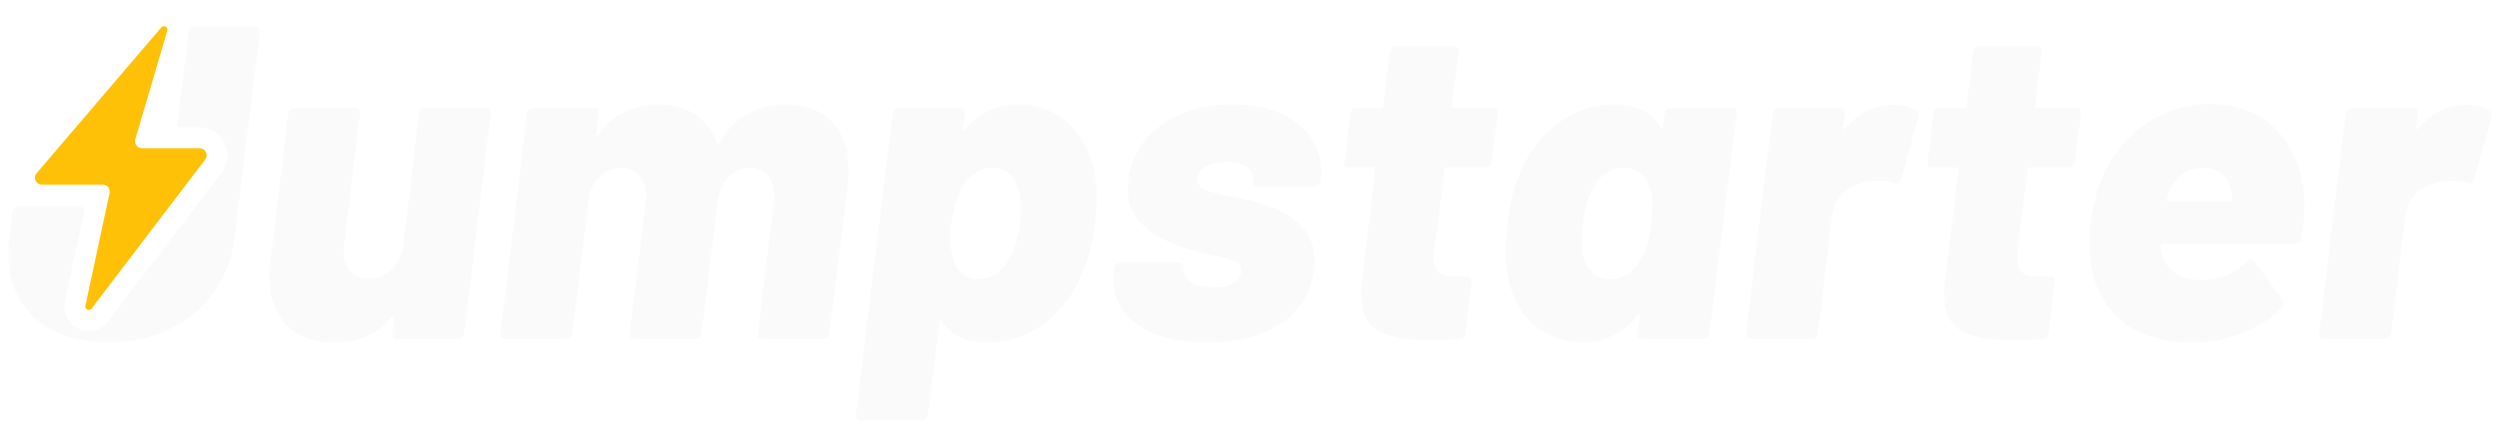
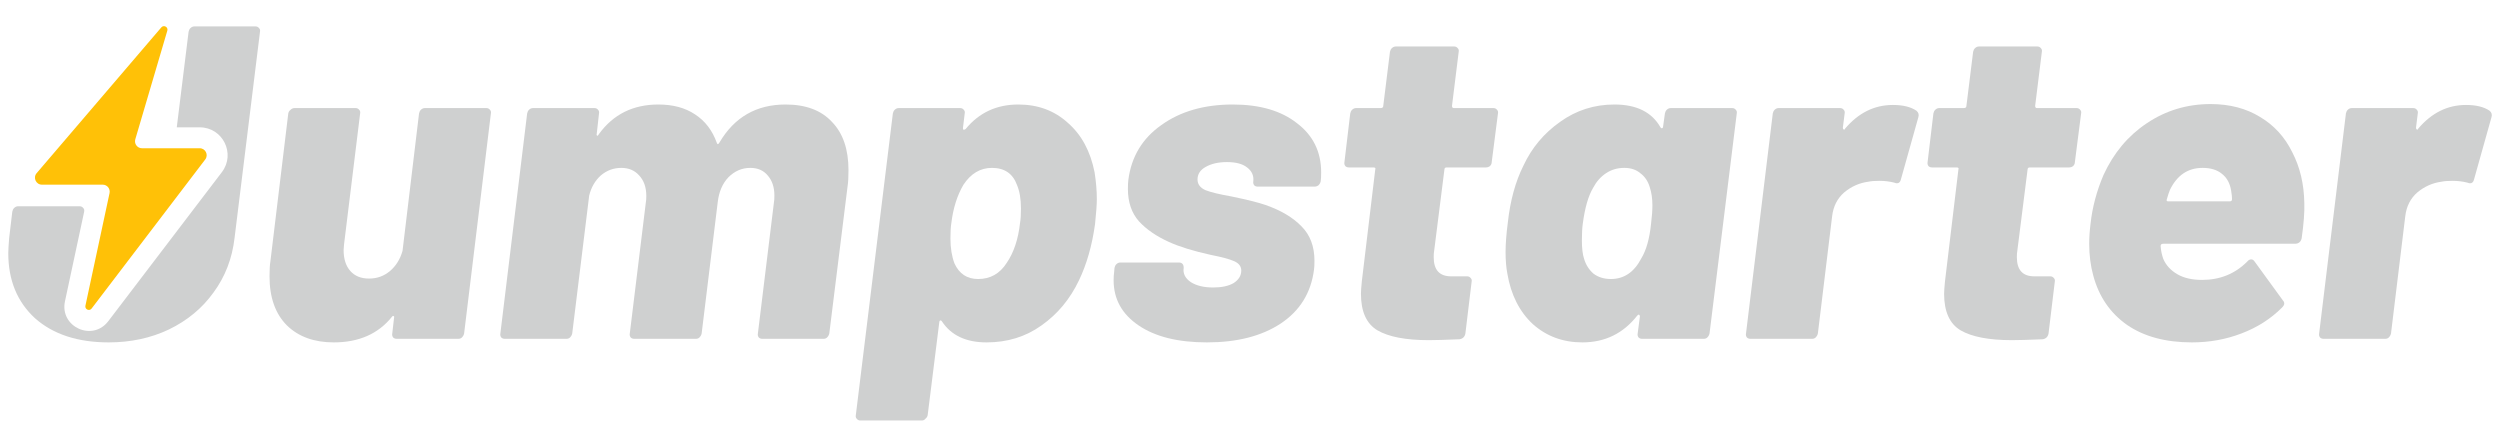
<svg xmlns="http://www.w3.org/2000/svg" width="2868" height="512" viewBox="0 0 2868 512" fill="none">
-   <path d="M2828.97 120.405C2840.58 120.405 2849.62 122.624 2856.11 127.061C2858.5 129.109 2859.18 131.669 2858.16 134.741L2838.19 205.909C2837.16 210.005 2834.6 211.2 2830.51 209.493C2825.05 208.128 2819.41 207.445 2813.61 207.445C2808.15 207.445 2803.88 207.787 2800.81 208.469C2790.57 209.835 2781.36 213.931 2773.16 220.757C2765.31 227.584 2760.71 236.629 2759.34 247.893L2742.96 382.549C2742.61 384.256 2741.76 385.792 2740.4 387.157C2739.37 388.181 2738.01 388.693 2736.3 388.693H2665.64C2663.94 388.693 2662.57 388.181 2661.55 387.157C2660.52 385.792 2660.18 384.256 2660.52 382.549L2691.24 130.133C2691.59 128.427 2692.27 127.061 2693.29 126.037C2694.66 124.672 2696.19 123.989 2697.9 123.989H2768.56C2770.26 123.989 2771.63 124.672 2772.65 126.037C2773.68 127.061 2774.02 128.427 2773.68 130.133L2771.63 146.517C2771.63 147.541 2771.97 148.224 2772.65 148.565C2773.33 148.907 2773.85 148.565 2774.19 147.541C2789.55 129.451 2807.81 120.405 2828.97 120.405Z" fill="#FAFAFA" />
-   <path d="M2643.52 233.045C2643.87 243.285 2642.84 256.768 2640.45 273.493C2639.43 277.589 2636.87 279.637 2632.77 279.637H2481.73C2479.68 279.637 2478.66 280.49 2478.66 282.197C2479 287.317 2480.03 292.266 2481.73 297.045C2484.8 304.213 2490.09 310.016 2497.6 314.453C2505.11 318.891 2514.67 321.109 2526.28 321.109C2546.76 321.109 2563.99 314.112 2577.99 300.117C2579.35 298.41 2580.89 297.557 2582.6 297.557C2583.96 297.557 2585.16 298.24 2586.18 299.605L2618.95 344.661C2619.97 345.685 2620.48 346.88 2620.48 348.245C2620.48 349.61 2619.63 351.146 2617.92 352.853C2604.95 365.824 2589.42 375.722 2571.33 382.549C2553.58 389.376 2534.64 392.789 2514.5 392.789C2484.46 392.789 2459.72 386.133 2440.26 372.821C2420.8 359.168 2407.83 340.224 2401.35 315.989C2398.28 304.725 2396.74 292.608 2396.74 279.637C2396.74 272.469 2397.25 264.789 2398.28 256.597C2400.32 237.824 2405.27 219.221 2413.12 200.789C2424.73 175.53 2441.28 155.733 2462.79 141.397C2484.63 126.72 2509.04 119.381 2536 119.381C2557.85 119.381 2576.79 124.33 2592.84 134.229C2608.88 143.786 2621.17 157.269 2629.7 174.677C2638.57 191.744 2643.18 211.2 2643.52 233.045ZM2526.79 192.597C2510.06 192.597 2497.6 200.96 2489.41 217.685C2488.39 220.074 2487.19 223.658 2485.83 228.437C2485.15 230.144 2485.66 230.997 2487.36 230.997H2558.02C2559.73 230.997 2560.58 230.144 2560.58 228.437C2560.58 226.048 2560.24 222.805 2559.56 218.709C2558.19 210.176 2554.61 203.69 2548.8 199.253C2543.34 194.816 2536 192.597 2526.79 192.597Z" fill="#FAFAFA" />
-   <path d="M2380.3 185.941C2380.3 187.648 2379.61 189.184 2378.25 190.549C2376.88 191.573 2375.35 192.085 2373.64 192.085H2328.58C2326.88 192.085 2326.02 192.939 2326.02 194.645L2314.25 287.829C2313.91 289.536 2313.74 291.925 2313.74 294.997C2313.74 309.675 2320.39 317.013 2333.7 317.013H2352.14C2353.84 317.013 2355.21 317.696 2356.23 319.061C2357.26 320.085 2357.6 321.451 2357.26 323.157L2350.09 382.549C2349.41 386.304 2347.19 388.523 2343.43 389.205C2327.05 389.888 2315.27 390.229 2308.1 390.229C2281.82 390.229 2262.19 386.475 2249.22 378.965C2236.59 371.456 2230.28 357.461 2230.28 336.981C2230.28 334.251 2230.62 329.472 2231.3 322.645L2246.66 194.645C2247.35 192.939 2246.66 192.085 2244.62 192.085H2216.46C2214.75 192.085 2213.38 191.573 2212.36 190.549C2211.34 189.184 2210.99 187.648 2211.34 185.941L2217.99 130.133C2218.33 128.427 2219.02 127.061 2220.04 126.037C2221.41 124.672 2222.94 123.989 2224.65 123.989H2252.81C2254.86 123.989 2255.88 123.136 2255.88 121.429L2263.56 59.477C2263.9 57.771 2264.58 56.405 2265.61 55.381C2266.97 54.016 2268.51 53.333 2270.22 53.333H2337.29C2338.99 53.333 2340.36 54.016 2341.38 55.381C2342.41 56.405 2342.75 57.771 2342.41 59.477L2334.73 121.429C2334.73 123.136 2335.41 123.989 2336.78 123.989H2382.34C2384.05 123.989 2385.42 124.672 2386.44 126.037C2387.46 127.061 2387.81 128.427 2387.46 130.133L2380.3 185.941Z" fill="#FAFAFA" />
-   <path d="M2171.47 120.405C2183.08 120.405 2192.12 122.624 2198.61 127.061C2201 129.109 2201.68 131.669 2200.66 134.741L2180.69 205.909C2179.66 210.005 2177.1 211.2 2173.01 209.493C2167.55 208.128 2161.91 207.445 2156.11 207.445C2150.65 207.445 2146.38 207.787 2143.31 208.469C2133.07 209.835 2123.86 213.931 2115.66 220.757C2107.81 227.584 2103.21 236.629 2101.84 247.893L2085.46 382.549C2085.11 384.256 2084.26 385.792 2082.9 387.157C2081.87 388.181 2080.51 388.693 2078.8 388.693H2008.14C2006.44 388.693 2005.07 388.181 2004.05 387.157C2003.02 385.792 2002.68 384.256 2003.02 382.549L2033.74 130.133C2034.09 128.427 2034.77 127.061 2035.79 126.037C2037.16 124.672 2038.69 123.989 2040.4 123.989H2111.06C2112.76 123.989 2114.13 124.672 2115.15 126.037C2116.18 127.061 2116.52 128.427 2116.18 130.133L2114.13 146.517C2114.13 147.541 2114.47 148.224 2115.15 148.565C2115.83 148.907 2116.35 148.565 2116.69 147.541C2132.05 129.451 2150.31 120.405 2171.47 120.405Z" fill="#FAFAFA" />
-   <path d="M1909.98 130.133C1910.32 128.427 1911 127.061 1912.02 126.037C1913.39 124.672 1914.93 123.989 1916.63 123.989H1987.29C1988.99 123.989 1990.36 124.672 1991.38 126.037C1992.41 127.061 1992.75 128.427 1992.41 130.133L1961.18 382.549C1960.83 384.256 1959.98 385.792 1958.62 387.157C1957.59 388.181 1956.23 388.693 1954.52 388.693H1883.86C1882.16 388.693 1880.79 388.181 1879.77 387.157C1878.74 385.792 1878.4 384.256 1878.74 382.549L1881.3 363.093C1881.3 362.069 1880.96 361.387 1880.28 361.045C1879.94 360.704 1879.26 361.045 1878.23 362.069C1862.19 382.549 1841.2 392.789 1815.26 392.789C1793.07 392.789 1774.13 385.792 1758.42 371.797C1743.06 357.461 1733.34 338.176 1729.24 313.941C1727.87 306.773 1727.19 298.581 1727.19 289.365C1727.19 279.808 1728.05 268.544 1729.75 255.573C1732.48 230.315 1738.46 208.469 1747.67 190.037C1757.23 169.557 1771.22 152.832 1789.66 139.861C1808.09 126.549 1828.91 119.893 1852.12 119.893C1877.38 119.893 1894.96 128.597 1904.86 146.005C1905.54 147.029 1906.22 147.371 1906.9 147.029C1907.59 146.688 1907.93 146.005 1907.93 144.981L1909.98 130.133ZM1882.84 296.533C1888.64 286.976 1892.4 273.664 1894.1 256.597C1895.13 248.405 1895.64 241.408 1895.64 235.605C1895.64 227.755 1894.62 220.757 1892.57 214.613C1890.52 207.787 1886.94 202.496 1881.82 198.741C1877.04 194.645 1870.89 192.597 1863.38 192.597C1855.53 192.597 1848.54 194.645 1842.39 198.741C1836.25 202.837 1831.3 208.469 1827.54 215.637C1822.08 224.853 1818.16 238.507 1815.77 256.597C1815.09 261.376 1814.74 267.861 1814.74 276.053C1814.74 284.928 1815.6 291.925 1817.3 297.045C1819.35 303.872 1822.94 309.504 1828.06 313.941C1833.52 318.037 1840.17 320.085 1848.02 320.085C1863.04 320.085 1874.65 312.235 1882.84 296.533Z" fill="#FAFAFA" />
-   <path d="M1711.3 185.941C1711.3 187.648 1710.61 189.184 1709.25 190.549C1707.88 191.573 1706.35 192.085 1704.64 192.085H1659.58C1657.88 192.085 1657.02 192.939 1657.02 194.645L1645.25 287.829C1644.91 289.536 1644.74 291.925 1644.74 294.997C1644.74 309.675 1651.39 317.013 1664.7 317.013H1683.14C1684.84 317.013 1686.21 317.696 1687.23 319.061C1688.26 320.085 1688.6 321.451 1688.26 323.157L1681.09 382.549C1680.41 386.304 1678.19 388.523 1674.43 389.205C1658.05 389.888 1646.27 390.229 1639.1 390.229C1612.82 390.229 1593.19 386.475 1580.22 378.965C1567.59 371.456 1561.28 357.461 1561.28 336.981C1561.28 334.251 1561.62 329.472 1562.3 322.645L1577.66 194.645C1578.35 192.939 1577.66 192.085 1575.62 192.085H1547.46C1545.75 192.085 1544.38 191.573 1543.36 190.549C1542.34 189.184 1541.99 187.648 1542.34 185.941L1548.99 130.133C1549.33 128.427 1550.02 127.061 1551.04 126.037C1552.41 124.672 1553.94 123.989 1555.65 123.989H1583.81C1585.86 123.989 1586.88 123.136 1586.88 121.429L1594.56 59.477C1594.9 57.771 1595.58 56.405 1596.61 55.381C1597.97 54.016 1599.51 53.333 1601.22 53.333H1668.29C1669.99 53.333 1671.36 54.016 1672.38 55.381C1673.41 56.405 1673.75 57.771 1673.41 59.477L1665.73 121.429C1665.73 123.136 1666.41 123.989 1667.78 123.989H1713.34C1715.05 123.989 1716.42 124.672 1717.44 126.037C1718.46 127.061 1718.81 128.427 1718.46 130.133L1711.3 185.941Z" fill="#FAFAFA" />
-   <path d="M1384.56 392.789C1351.45 392.789 1325.33 386.304 1306.22 373.333C1287.11 360.363 1277.55 343.125 1277.55 321.621C1277.55 317.867 1277.72 314.965 1278.06 312.917L1278.57 307.285C1278.91 305.579 1279.6 304.213 1280.62 303.189C1281.99 301.824 1283.52 301.141 1285.23 301.141H1352.3C1356.05 301.141 1357.93 303.189 1357.93 307.285C1356.91 313.771 1359.64 319.232 1366.12 323.669C1372.61 327.765 1381.14 329.813 1391.72 329.813C1401.62 329.813 1409.47 328.107 1415.28 324.693C1421.08 320.939 1423.98 316.16 1423.98 310.357C1423.98 305.579 1421.25 301.995 1415.79 299.605C1410.33 297.216 1401.45 294.827 1389.16 292.437C1369.03 288 1352.98 283.051 1341.04 277.589C1326.7 271.104 1315.27 263.253 1306.73 254.037C1298.2 244.48 1293.93 232.021 1293.93 216.661C1293.93 212.224 1294.1 208.811 1294.44 206.421C1297.86 179.797 1310.49 158.805 1332.33 143.445C1354.18 127.744 1381.48 119.893 1414.25 119.893C1445.31 119.893 1469.89 127.061 1487.98 141.397C1506.41 155.392 1515.63 174.165 1515.63 197.717C1515.63 202.155 1515.46 205.568 1515.12 207.957C1514.77 209.664 1513.92 211.2 1512.56 212.565C1511.19 213.589 1509.65 214.101 1507.95 214.101H1442.92C1441.22 214.101 1439.85 213.589 1438.83 212.565C1437.8 211.2 1437.46 209.664 1437.8 207.957C1438.49 201.472 1436.1 196.181 1430.64 192.085C1425.52 187.989 1417.84 185.941 1407.6 185.941C1397.7 185.941 1389.51 187.819 1383.02 191.573C1376.88 194.987 1373.8 199.765 1373.8 205.909C1373.8 211.371 1376.88 215.467 1383.02 218.197C1389.16 220.587 1399.06 222.976 1412.72 225.365C1430.81 229.12 1443.78 232.363 1451.63 235.093C1469.38 241.237 1483.2 249.429 1493.1 259.669C1503 269.568 1507.95 282.709 1507.95 299.093C1507.95 303.531 1507.78 306.944 1507.44 309.333C1504.02 335.957 1491.22 356.608 1469.04 371.285C1447.19 385.621 1419.03 392.789 1384.56 392.789Z" fill="#FAFAFA" />
-   <path d="M1255.72 197.717C1257.42 208.64 1258.28 218.88 1258.28 228.437C1258.28 234.581 1257.59 244.139 1256.23 257.109C1252.81 281.685 1246.67 303.189 1237.8 321.621C1227.56 343.125 1213.22 360.363 1194.79 373.333C1176.7 386.304 1155.71 392.789 1131.81 392.789C1108.26 392.789 1091.19 384.768 1080.61 368.725C1079.93 367.701 1079.25 367.36 1078.56 367.701C1077.88 368.043 1077.54 368.725 1077.54 369.749L1064.23 476.245C1063.89 477.952 1063.03 479.317 1061.67 480.341C1060.64 481.707 1059.28 482.389 1057.57 482.389H986.916C985.209 482.389 983.844 481.707 982.82 480.341C981.796 479.317 981.455 477.952 981.796 476.245L1024.29 130.133C1024.63 128.427 1025.32 127.061 1026.34 126.037C1027.71 124.672 1029.24 123.989 1030.95 123.989H1101.6C1103.31 123.989 1104.68 124.672 1105.7 126.037C1106.72 127.061 1107.07 128.427 1106.72 130.133L1104.68 147.029C1104.68 149.077 1105.7 149.419 1107.75 148.053C1123.11 129.28 1143.25 119.893 1168.16 119.893C1190.69 119.893 1209.64 126.891 1225 140.885C1240.7 154.539 1250.94 173.483 1255.72 197.717ZM1154.85 301.653C1163.04 289.707 1168.16 274.347 1170.21 255.573C1170.89 251.819 1171.24 246.357 1171.24 239.189C1171.24 228.267 1169.7 219.221 1166.63 212.053C1161.85 199.083 1152.29 192.597 1137.96 192.597C1124.64 192.597 1113.72 199.083 1105.19 212.053C1098.02 224.341 1093.41 239.019 1091.36 256.085C1090.68 260.181 1090.34 265.984 1090.34 273.493C1090.34 284.416 1091.88 293.973 1094.95 302.165C1100.41 314.112 1109.45 320.085 1122.08 320.085C1136.08 320.085 1147 313.941 1154.85 301.653Z" fill="#FAFAFA" />
-   <path d="M901.192 119.893C924.403 119.893 942.152 126.549 954.44 139.861C967.069 152.832 973.384 171.264 973.384 195.157C973.384 203.349 973.043 209.493 972.36 213.589L951.368 382.549C951.027 384.256 950.173 385.792 948.808 387.157C947.784 388.181 946.419 388.693 944.712 388.693H874.568C872.861 388.693 871.496 388.181 870.472 387.157C869.448 385.792 869.107 384.256 869.448 382.549L887.88 232.021C888.221 230.315 888.392 227.755 888.392 224.341C888.392 214.784 885.832 207.104 880.712 201.301C875.933 195.499 869.277 192.597 860.744 192.597C851.187 192.597 842.824 196.181 835.656 203.349C828.829 210.517 824.733 220.075 823.368 232.021L804.936 382.549C804.595 384.256 803.741 385.792 802.376 387.157C801.352 388.181 799.987 388.693 798.28 388.693H727.624C725.917 388.693 724.552 388.181 723.528 387.157C722.504 385.792 722.163 384.256 722.504 382.549L740.936 232.021C741.277 230.315 741.448 227.925 741.448 224.853C741.448 214.955 738.717 207.104 733.256 201.301C728.136 195.499 721.309 192.597 712.776 192.597C703.901 192.597 696.051 195.499 689.224 201.301C682.739 207.104 678.301 214.784 675.912 224.341L656.456 382.549C656.115 384.256 655.261 385.792 653.896 387.157C652.872 388.181 651.507 388.693 649.8 388.693H579.144C577.437 388.693 576.072 388.181 575.048 387.157C574.024 385.792 573.683 384.256 574.024 382.549L604.744 130.133C605.085 128.427 605.768 127.061 606.792 126.037C608.157 124.672 609.693 123.989 611.4 123.989H682.056C683.763 123.989 685.128 124.672 686.152 126.037C687.176 127.061 687.517 128.427 687.176 130.133L684.616 153.173C684.275 154.539 684.445 155.392 685.128 155.733C685.811 155.733 686.493 155.051 687.176 153.685C703.56 131.157 726.259 119.893 755.272 119.893C771.997 119.893 785.992 123.648 797.256 131.157C808.861 138.667 817.224 149.589 822.344 163.925C823.027 165.973 824.051 165.803 825.416 163.413C842.483 134.4 867.741 119.893 901.192 119.893Z" fill="#FAFAFA" />
-   <path d="M480.724 130.133C481.065 128.427 481.748 127.061 482.772 126.037C484.137 124.672 485.673 123.989 487.38 123.989H558.036C559.743 123.989 561.108 124.672 562.132 126.037C563.156 127.061 563.497 128.427 563.156 130.133L532.436 382.549C532.095 384.256 531.241 385.792 529.876 387.157C528.852 388.181 527.487 388.693 525.78 388.693H455.124C453.417 388.693 452.052 388.181 451.028 387.157C450.004 385.792 449.663 384.256 450.004 382.549L452.052 364.629C452.393 363.605 452.223 362.923 451.54 362.581C450.857 362.24 450.175 362.581 449.492 363.605C433.791 383.061 411.604 392.789 382.932 392.789C360.404 392.789 342.484 386.304 329.172 373.333C315.86 360.021 309.204 341.248 309.204 317.013C309.204 309.504 309.545 303.701 310.228 299.605L330.708 130.133C331.049 128.427 331.903 127.061 333.268 126.037C334.633 124.672 336.169 123.989 337.876 123.989H408.02C409.727 123.989 411.092 124.672 412.116 126.037C413.14 127.061 413.481 128.427 413.14 130.133L394.708 280.149L394.196 286.805C394.196 297.045 396.756 305.067 401.876 310.869C406.996 316.672 414.164 319.573 423.38 319.573C432.596 319.573 440.617 316.672 447.444 310.869C454.271 305.067 459.049 297.387 461.78 287.829L480.724 130.133Z" fill="#FAFAFA" />
-   <path d="M96.492 243.17L96.54 242.773C96.881 241.067 96.54 239.701 95.516 238.677C94.492 237.312 93.127 236.629 91.42 236.629H20.764C19.057 236.629 17.521 237.312 16.156 238.677C15.132 239.701 14.449 241.067 14.108 242.773L10.524 272.981C9.841 281.173 9.5 286.976 9.5 290.389C9.5 321.451 19.74 346.368 40.22 365.141C61.041 383.573 89.201 392.789 124.7 392.789C149.959 392.789 172.999 387.84 193.82 377.941C214.983 367.701 232.049 353.536 245.02 335.445C258.332 317.355 266.353 296.533 269.084 272.981L298.268 36.437C298.609 34.731 298.268 33.365 297.244 32.341C296.22 30.976 294.855 30.293 293.148 30.293H223.004C221.297 30.293 219.761 30.976 218.396 32.341C217.372 33.365 216.689 34.731 216.348 36.437L202.792 146.072H229.092C255.576 146.072 270.596 176.406 254.543 197.469L124.175 368.52C106.048 392.304 68.261 374.922 74.527 345.681L96.492 243.17Z" fill="#FAFAFA" />
+   <path d="M2828.97 120.405C2840.58 120.405 2849.62 122.624 2856.11 127.061C2858.5 129.109 2859.18 131.669 2858.16 134.741L2838.19 205.909C2837.16 210.005 2834.6 211.2 2830.51 209.493C2825.05 208.128 2819.41 207.445 2813.61 207.445C2808.15 207.445 2803.88 207.787 2800.81 208.469C2790.57 209.835 2781.36 213.931 2773.16 220.757C2765.31 227.584 2760.71 236.629 2759.34 247.893L2742.96 382.549C2742.61 384.256 2741.76 385.792 2740.4 387.157C2739.37 388.181 2738.01 388.693 2736.3 388.693H2665.64C2663.94 388.693 2662.57 388.181 2661.55 387.157C2660.52 385.792 2660.18 384.256 2660.52 382.549L2691.24 130.133C2691.59 128.427 2692.27 127.061 2693.29 126.037C2694.66 124.672 2696.19 123.989 2697.9 123.989H2768.56C2770.26 123.989 2771.63 124.672 2772.65 126.037C2773.68 127.061 2774.02 128.427 2773.68 130.133L2771.63 146.517C2771.63 147.541 2771.97 148.224 2772.65 148.565C2773.33 148.907 2773.85 148.565 2774.19 147.541C2789.55 129.451 2807.81 120.405 2828.97 120.405Z" fill="#cfd0d0" />
+   <path d="M2643.52 233.045C2643.87 243.285 2642.84 256.768 2640.45 273.493C2639.43 277.589 2636.87 279.637 2632.77 279.637H2481.73C2479.68 279.637 2478.66 280.49 2478.66 282.197C2479 287.317 2480.03 292.266 2481.73 297.045C2484.8 304.213 2490.09 310.016 2497.6 314.453C2505.11 318.891 2514.67 321.109 2526.28 321.109C2546.76 321.109 2563.99 314.112 2577.99 300.117C2579.35 298.41 2580.89 297.557 2582.6 297.557C2583.96 297.557 2585.16 298.24 2586.18 299.605L2618.95 344.661C2619.97 345.685 2620.48 346.88 2620.48 348.245C2620.48 349.61 2619.63 351.146 2617.92 352.853C2604.95 365.824 2589.42 375.722 2571.33 382.549C2553.58 389.376 2534.64 392.789 2514.5 392.789C2484.46 392.789 2459.72 386.133 2440.26 372.821C2420.8 359.168 2407.83 340.224 2401.35 315.989C2398.28 304.725 2396.74 292.608 2396.74 279.637C2396.74 272.469 2397.25 264.789 2398.28 256.597C2400.32 237.824 2405.27 219.221 2413.12 200.789C2424.73 175.53 2441.28 155.733 2462.79 141.397C2484.63 126.72 2509.04 119.381 2536 119.381C2557.85 119.381 2576.79 124.33 2592.84 134.229C2608.88 143.786 2621.17 157.269 2629.7 174.677C2638.57 191.744 2643.18 211.2 2643.52 233.045ZM2526.79 192.597C2510.06 192.597 2497.6 200.96 2489.41 217.685C2488.39 220.074 2487.19 223.658 2485.83 228.437C2485.15 230.144 2485.66 230.997 2487.36 230.997H2558.02C2559.73 230.997 2560.58 230.144 2560.58 228.437C2560.58 226.048 2560.24 222.805 2559.56 218.709C2558.19 210.176 2554.61 203.69 2548.8 199.253C2543.34 194.816 2536 192.597 2526.79 192.597Z" fill="#cfd0d0" />
+   <path d="M2380.3 185.941C2380.3 187.648 2379.61 189.184 2378.25 190.549C2376.88 191.573 2375.35 192.085 2373.64 192.085H2328.58C2326.88 192.085 2326.02 192.939 2326.02 194.645L2314.25 287.829C2313.91 289.536 2313.74 291.925 2313.74 294.997C2313.74 309.675 2320.39 317.013 2333.7 317.013H2352.14C2353.84 317.013 2355.21 317.696 2356.23 319.061C2357.26 320.085 2357.6 321.451 2357.26 323.157L2350.09 382.549C2349.41 386.304 2347.19 388.523 2343.43 389.205C2327.05 389.888 2315.27 390.229 2308.1 390.229C2281.82 390.229 2262.19 386.475 2249.22 378.965C2236.59 371.456 2230.28 357.461 2230.28 336.981C2230.28 334.251 2230.62 329.472 2231.3 322.645L2246.66 194.645C2247.35 192.939 2246.66 192.085 2244.62 192.085H2216.46C2214.75 192.085 2213.38 191.573 2212.36 190.549C2211.34 189.184 2210.99 187.648 2211.34 185.941L2217.99 130.133C2218.33 128.427 2219.02 127.061 2220.04 126.037C2221.41 124.672 2222.94 123.989 2224.65 123.989H2252.81C2254.86 123.989 2255.88 123.136 2255.88 121.429L2263.56 59.477C2263.9 57.771 2264.58 56.405 2265.61 55.381C2266.97 54.016 2268.51 53.333 2270.22 53.333H2337.29C2338.99 53.333 2340.36 54.016 2341.38 55.381C2342.41 56.405 2342.75 57.771 2342.41 59.477L2334.73 121.429C2334.73 123.136 2335.41 123.989 2336.78 123.989H2382.34C2384.05 123.989 2385.42 124.672 2386.44 126.037C2387.46 127.061 2387.81 128.427 2387.46 130.133L2380.3 185.941Z" fill="#cfd0d0" />
+   <path d="M2171.47 120.405C2183.08 120.405 2192.12 122.624 2198.61 127.061C2201 129.109 2201.68 131.669 2200.66 134.741L2180.69 205.909C2179.66 210.005 2177.1 211.2 2173.01 209.493C2167.55 208.128 2161.91 207.445 2156.11 207.445C2150.65 207.445 2146.38 207.787 2143.31 208.469C2133.07 209.835 2123.86 213.931 2115.66 220.757C2107.81 227.584 2103.21 236.629 2101.84 247.893L2085.46 382.549C2085.11 384.256 2084.26 385.792 2082.9 387.157C2081.87 388.181 2080.51 388.693 2078.8 388.693H2008.14C2006.44 388.693 2005.07 388.181 2004.05 387.157C2003.02 385.792 2002.68 384.256 2003.02 382.549L2033.74 130.133C2034.09 128.427 2034.77 127.061 2035.79 126.037C2037.16 124.672 2038.69 123.989 2040.4 123.989H2111.06C2112.76 123.989 2114.13 124.672 2115.15 126.037C2116.18 127.061 2116.52 128.427 2116.18 130.133L2114.13 146.517C2114.13 147.541 2114.47 148.224 2115.15 148.565C2115.83 148.907 2116.35 148.565 2116.69 147.541C2132.05 129.451 2150.31 120.405 2171.47 120.405Z" fill="#cfd0d0" />
+   <path d="M1909.98 130.133C1910.32 128.427 1911 127.061 1912.02 126.037C1913.39 124.672 1914.93 123.989 1916.63 123.989H1987.29C1988.99 123.989 1990.36 124.672 1991.38 126.037C1992.41 127.061 1992.75 128.427 1992.41 130.133L1961.18 382.549C1960.83 384.256 1959.98 385.792 1958.62 387.157C1957.59 388.181 1956.23 388.693 1954.52 388.693H1883.86C1882.16 388.693 1880.79 388.181 1879.77 387.157C1878.74 385.792 1878.4 384.256 1878.74 382.549L1881.3 363.093C1881.3 362.069 1880.96 361.387 1880.28 361.045C1879.94 360.704 1879.26 361.045 1878.23 362.069C1862.19 382.549 1841.2 392.789 1815.26 392.789C1793.07 392.789 1774.13 385.792 1758.42 371.797C1743.06 357.461 1733.34 338.176 1729.24 313.941C1727.87 306.773 1727.19 298.581 1727.19 289.365C1727.19 279.808 1728.05 268.544 1729.75 255.573C1732.48 230.315 1738.46 208.469 1747.67 190.037C1757.23 169.557 1771.22 152.832 1789.66 139.861C1808.09 126.549 1828.91 119.893 1852.12 119.893C1877.38 119.893 1894.96 128.597 1904.86 146.005C1905.54 147.029 1906.22 147.371 1906.9 147.029C1907.59 146.688 1907.93 146.005 1907.93 144.981L1909.98 130.133ZM1882.84 296.533C1888.64 286.976 1892.4 273.664 1894.1 256.597C1895.13 248.405 1895.64 241.408 1895.64 235.605C1895.64 227.755 1894.62 220.757 1892.57 214.613C1890.52 207.787 1886.94 202.496 1881.82 198.741C1877.04 194.645 1870.89 192.597 1863.38 192.597C1855.53 192.597 1848.54 194.645 1842.39 198.741C1836.25 202.837 1831.3 208.469 1827.54 215.637C1822.08 224.853 1818.16 238.507 1815.77 256.597C1815.09 261.376 1814.74 267.861 1814.74 276.053C1814.74 284.928 1815.6 291.925 1817.3 297.045C1819.35 303.872 1822.94 309.504 1828.06 313.941C1833.52 318.037 1840.17 320.085 1848.02 320.085C1863.04 320.085 1874.65 312.235 1882.84 296.533Z" fill="#cfd0d0" />
+   <path d="M1711.3 185.941C1711.3 187.648 1710.61 189.184 1709.25 190.549C1707.88 191.573 1706.35 192.085 1704.64 192.085H1659.58C1657.88 192.085 1657.02 192.939 1657.02 194.645L1645.25 287.829C1644.91 289.536 1644.74 291.925 1644.74 294.997C1644.74 309.675 1651.39 317.013 1664.7 317.013H1683.14C1684.84 317.013 1686.21 317.696 1687.23 319.061C1688.26 320.085 1688.6 321.451 1688.26 323.157L1681.09 382.549C1680.41 386.304 1678.19 388.523 1674.43 389.205C1658.05 389.888 1646.27 390.229 1639.1 390.229C1612.82 390.229 1593.19 386.475 1580.22 378.965C1567.59 371.456 1561.28 357.461 1561.28 336.981C1561.28 334.251 1561.62 329.472 1562.3 322.645L1577.66 194.645C1578.35 192.939 1577.66 192.085 1575.62 192.085H1547.46C1545.75 192.085 1544.38 191.573 1543.36 190.549C1542.34 189.184 1541.99 187.648 1542.34 185.941L1548.99 130.133C1549.33 128.427 1550.02 127.061 1551.04 126.037C1552.41 124.672 1553.94 123.989 1555.65 123.989H1583.81C1585.86 123.989 1586.88 123.136 1586.88 121.429L1594.56 59.477C1594.9 57.771 1595.58 56.405 1596.61 55.381C1597.97 54.016 1599.51 53.333 1601.22 53.333H1668.29C1669.99 53.333 1671.36 54.016 1672.38 55.381C1673.41 56.405 1673.75 57.771 1673.41 59.477L1665.73 121.429C1665.73 123.136 1666.41 123.989 1667.78 123.989H1713.34C1715.05 123.989 1716.42 124.672 1717.44 126.037C1718.46 127.061 1718.81 128.427 1718.46 130.133L1711.3 185.941Z" fill="#cfd0d0" />
+   <path d="M1384.56 392.789C1351.45 392.789 1325.33 386.304 1306.22 373.333C1287.11 360.363 1277.55 343.125 1277.55 321.621C1277.55 317.867 1277.72 314.965 1278.06 312.917L1278.57 307.285C1278.91 305.579 1279.6 304.213 1280.62 303.189C1281.99 301.824 1283.52 301.141 1285.23 301.141H1352.3C1356.05 301.141 1357.93 303.189 1357.93 307.285C1356.91 313.771 1359.64 319.232 1366.12 323.669C1372.61 327.765 1381.14 329.813 1391.72 329.813C1401.62 329.813 1409.47 328.107 1415.28 324.693C1421.08 320.939 1423.98 316.16 1423.98 310.357C1423.98 305.579 1421.25 301.995 1415.79 299.605C1410.33 297.216 1401.45 294.827 1389.16 292.437C1369.03 288 1352.98 283.051 1341.04 277.589C1326.7 271.104 1315.27 263.253 1306.73 254.037C1298.2 244.48 1293.93 232.021 1293.93 216.661C1293.93 212.224 1294.1 208.811 1294.44 206.421C1297.86 179.797 1310.49 158.805 1332.33 143.445C1354.18 127.744 1381.48 119.893 1414.25 119.893C1445.31 119.893 1469.89 127.061 1487.98 141.397C1506.41 155.392 1515.63 174.165 1515.63 197.717C1515.63 202.155 1515.46 205.568 1515.12 207.957C1514.77 209.664 1513.92 211.2 1512.56 212.565C1511.19 213.589 1509.65 214.101 1507.95 214.101H1442.92C1441.22 214.101 1439.85 213.589 1438.83 212.565C1437.8 211.2 1437.46 209.664 1437.8 207.957C1438.49 201.472 1436.1 196.181 1430.64 192.085C1425.52 187.989 1417.84 185.941 1407.6 185.941C1397.7 185.941 1389.51 187.819 1383.02 191.573C1376.88 194.987 1373.8 199.765 1373.8 205.909C1373.8 211.371 1376.88 215.467 1383.02 218.197C1389.16 220.587 1399.06 222.976 1412.72 225.365C1430.81 229.12 1443.78 232.363 1451.63 235.093C1469.38 241.237 1483.2 249.429 1493.1 259.669C1503 269.568 1507.95 282.709 1507.95 299.093C1507.95 303.531 1507.78 306.944 1507.44 309.333C1504.02 335.957 1491.22 356.608 1469.04 371.285C1447.19 385.621 1419.03 392.789 1384.56 392.789Z" fill="#cfd0d0" />
+   <path d="M1255.72 197.717C1257.42 208.64 1258.28 218.88 1258.28 228.437C1258.28 234.581 1257.59 244.139 1256.23 257.109C1252.81 281.685 1246.67 303.189 1237.8 321.621C1227.56 343.125 1213.22 360.363 1194.79 373.333C1176.7 386.304 1155.71 392.789 1131.81 392.789C1108.26 392.789 1091.19 384.768 1080.61 368.725C1079.93 367.701 1079.25 367.36 1078.56 367.701C1077.88 368.043 1077.54 368.725 1077.54 369.749L1064.23 476.245C1063.89 477.952 1063.03 479.317 1061.67 480.341C1060.64 481.707 1059.28 482.389 1057.57 482.389H986.916C985.209 482.389 983.844 481.707 982.82 480.341C981.796 479.317 981.455 477.952 981.796 476.245L1024.29 130.133C1024.63 128.427 1025.32 127.061 1026.34 126.037C1027.71 124.672 1029.24 123.989 1030.95 123.989H1101.6C1103.31 123.989 1104.68 124.672 1105.7 126.037C1106.72 127.061 1107.07 128.427 1106.72 130.133L1104.68 147.029C1104.68 149.077 1105.7 149.419 1107.75 148.053C1123.11 129.28 1143.25 119.893 1168.16 119.893C1190.69 119.893 1209.64 126.891 1225 140.885C1240.7 154.539 1250.94 173.483 1255.72 197.717ZM1154.85 301.653C1163.04 289.707 1168.16 274.347 1170.21 255.573C1170.89 251.819 1171.24 246.357 1171.24 239.189C1171.24 228.267 1169.7 219.221 1166.63 212.053C1161.85 199.083 1152.29 192.597 1137.96 192.597C1124.64 192.597 1113.72 199.083 1105.19 212.053C1098.02 224.341 1093.41 239.019 1091.36 256.085C1090.68 260.181 1090.34 265.984 1090.34 273.493C1090.34 284.416 1091.88 293.973 1094.95 302.165C1100.41 314.112 1109.45 320.085 1122.08 320.085C1136.08 320.085 1147 313.941 1154.85 301.653Z" fill="#cfd0d0" />
+   <path d="M901.192 119.893C924.403 119.893 942.152 126.549 954.44 139.861C967.069 152.832 973.384 171.264 973.384 195.157C973.384 203.349 973.043 209.493 972.36 213.589L951.368 382.549C951.027 384.256 950.173 385.792 948.808 387.157C947.784 388.181 946.419 388.693 944.712 388.693H874.568C872.861 388.693 871.496 388.181 870.472 387.157C869.448 385.792 869.107 384.256 869.448 382.549L887.88 232.021C888.221 230.315 888.392 227.755 888.392 224.341C888.392 214.784 885.832 207.104 880.712 201.301C875.933 195.499 869.277 192.597 860.744 192.597C851.187 192.597 842.824 196.181 835.656 203.349C828.829 210.517 824.733 220.075 823.368 232.021L804.936 382.549C804.595 384.256 803.741 385.792 802.376 387.157C801.352 388.181 799.987 388.693 798.28 388.693H727.624C725.917 388.693 724.552 388.181 723.528 387.157C722.504 385.792 722.163 384.256 722.504 382.549L740.936 232.021C741.277 230.315 741.448 227.925 741.448 224.853C741.448 214.955 738.717 207.104 733.256 201.301C728.136 195.499 721.309 192.597 712.776 192.597C703.901 192.597 696.051 195.499 689.224 201.301C682.739 207.104 678.301 214.784 675.912 224.341L656.456 382.549C656.115 384.256 655.261 385.792 653.896 387.157C652.872 388.181 651.507 388.693 649.8 388.693H579.144C577.437 388.693 576.072 388.181 575.048 387.157C574.024 385.792 573.683 384.256 574.024 382.549L604.744 130.133C605.085 128.427 605.768 127.061 606.792 126.037C608.157 124.672 609.693 123.989 611.4 123.989H682.056C683.763 123.989 685.128 124.672 686.152 126.037C687.176 127.061 687.517 128.427 687.176 130.133L684.616 153.173C684.275 154.539 684.445 155.392 685.128 155.733C685.811 155.733 686.493 155.051 687.176 153.685C703.56 131.157 726.259 119.893 755.272 119.893C771.997 119.893 785.992 123.648 797.256 131.157C808.861 138.667 817.224 149.589 822.344 163.925C823.027 165.973 824.051 165.803 825.416 163.413C842.483 134.4 867.741 119.893 901.192 119.893Z" fill="#cfd0d0" />
+   <path d="M480.724 130.133C481.065 128.427 481.748 127.061 482.772 126.037C484.137 124.672 485.673 123.989 487.38 123.989H558.036C559.743 123.989 561.108 124.672 562.132 126.037C563.156 127.061 563.497 128.427 563.156 130.133L532.436 382.549C532.095 384.256 531.241 385.792 529.876 387.157C528.852 388.181 527.487 388.693 525.78 388.693H455.124C453.417 388.693 452.052 388.181 451.028 387.157C450.004 385.792 449.663 384.256 450.004 382.549L452.052 364.629C452.393 363.605 452.223 362.923 451.54 362.581C450.857 362.24 450.175 362.581 449.492 363.605C433.791 383.061 411.604 392.789 382.932 392.789C360.404 392.789 342.484 386.304 329.172 373.333C315.86 360.021 309.204 341.248 309.204 317.013C309.204 309.504 309.545 303.701 310.228 299.605L330.708 130.133C331.049 128.427 331.903 127.061 333.268 126.037C334.633 124.672 336.169 123.989 337.876 123.989H408.02C409.727 123.989 411.092 124.672 412.116 126.037C413.14 127.061 413.481 128.427 413.14 130.133L394.708 280.149L394.196 286.805C394.196 297.045 396.756 305.067 401.876 310.869C406.996 316.672 414.164 319.573 423.38 319.573C432.596 319.573 440.617 316.672 447.444 310.869C454.271 305.067 459.049 297.387 461.78 287.829L480.724 130.133Z" fill="#cfd0d0" />
+   <path d="M96.492 243.17L96.54 242.773C96.881 241.067 96.54 239.701 95.516 238.677C94.492 237.312 93.127 236.629 91.42 236.629H20.764C19.057 236.629 17.521 237.312 16.156 238.677C15.132 239.701 14.449 241.067 14.108 242.773L10.524 272.981C9.841 281.173 9.5 286.976 9.5 290.389C9.5 321.451 19.74 346.368 40.22 365.141C61.041 383.573 89.201 392.789 124.7 392.789C149.959 392.789 172.999 387.84 193.82 377.941C214.983 367.701 232.049 353.536 245.02 335.445C258.332 317.355 266.353 296.533 269.084 272.981L298.268 36.437C298.609 34.731 298.268 33.365 297.244 32.341C296.22 30.976 294.855 30.293 293.148 30.293H223.004C221.297 30.293 219.761 30.976 218.396 32.341C217.372 33.365 216.689 34.731 216.348 36.437L202.792 146.072H229.092C255.576 146.072 270.596 176.406 254.543 197.469L124.175 368.52C106.048 392.304 68.261 374.922 74.527 345.681L96.492 243.17Z" fill="#cfd0d0" />
  <path d="M185.077 31.422L42.039 198.649C37.599 203.84 41.287 211.849 48.118 211.849H117.852C122.945 211.849 126.742 216.545 125.675 221.525L97.994 350.709C97.099 354.886 102.497 357.37 105.087 353.972L235.455 182.921C239.468 177.655 235.713 170.072 229.092 170.072H162.88C157.537 170.072 153.696 164.935 155.207 159.81L191.954 35.153C193.174 31.015 187.882 28.144 185.077 31.422Z" fill="#FFC107" />
</svg>
